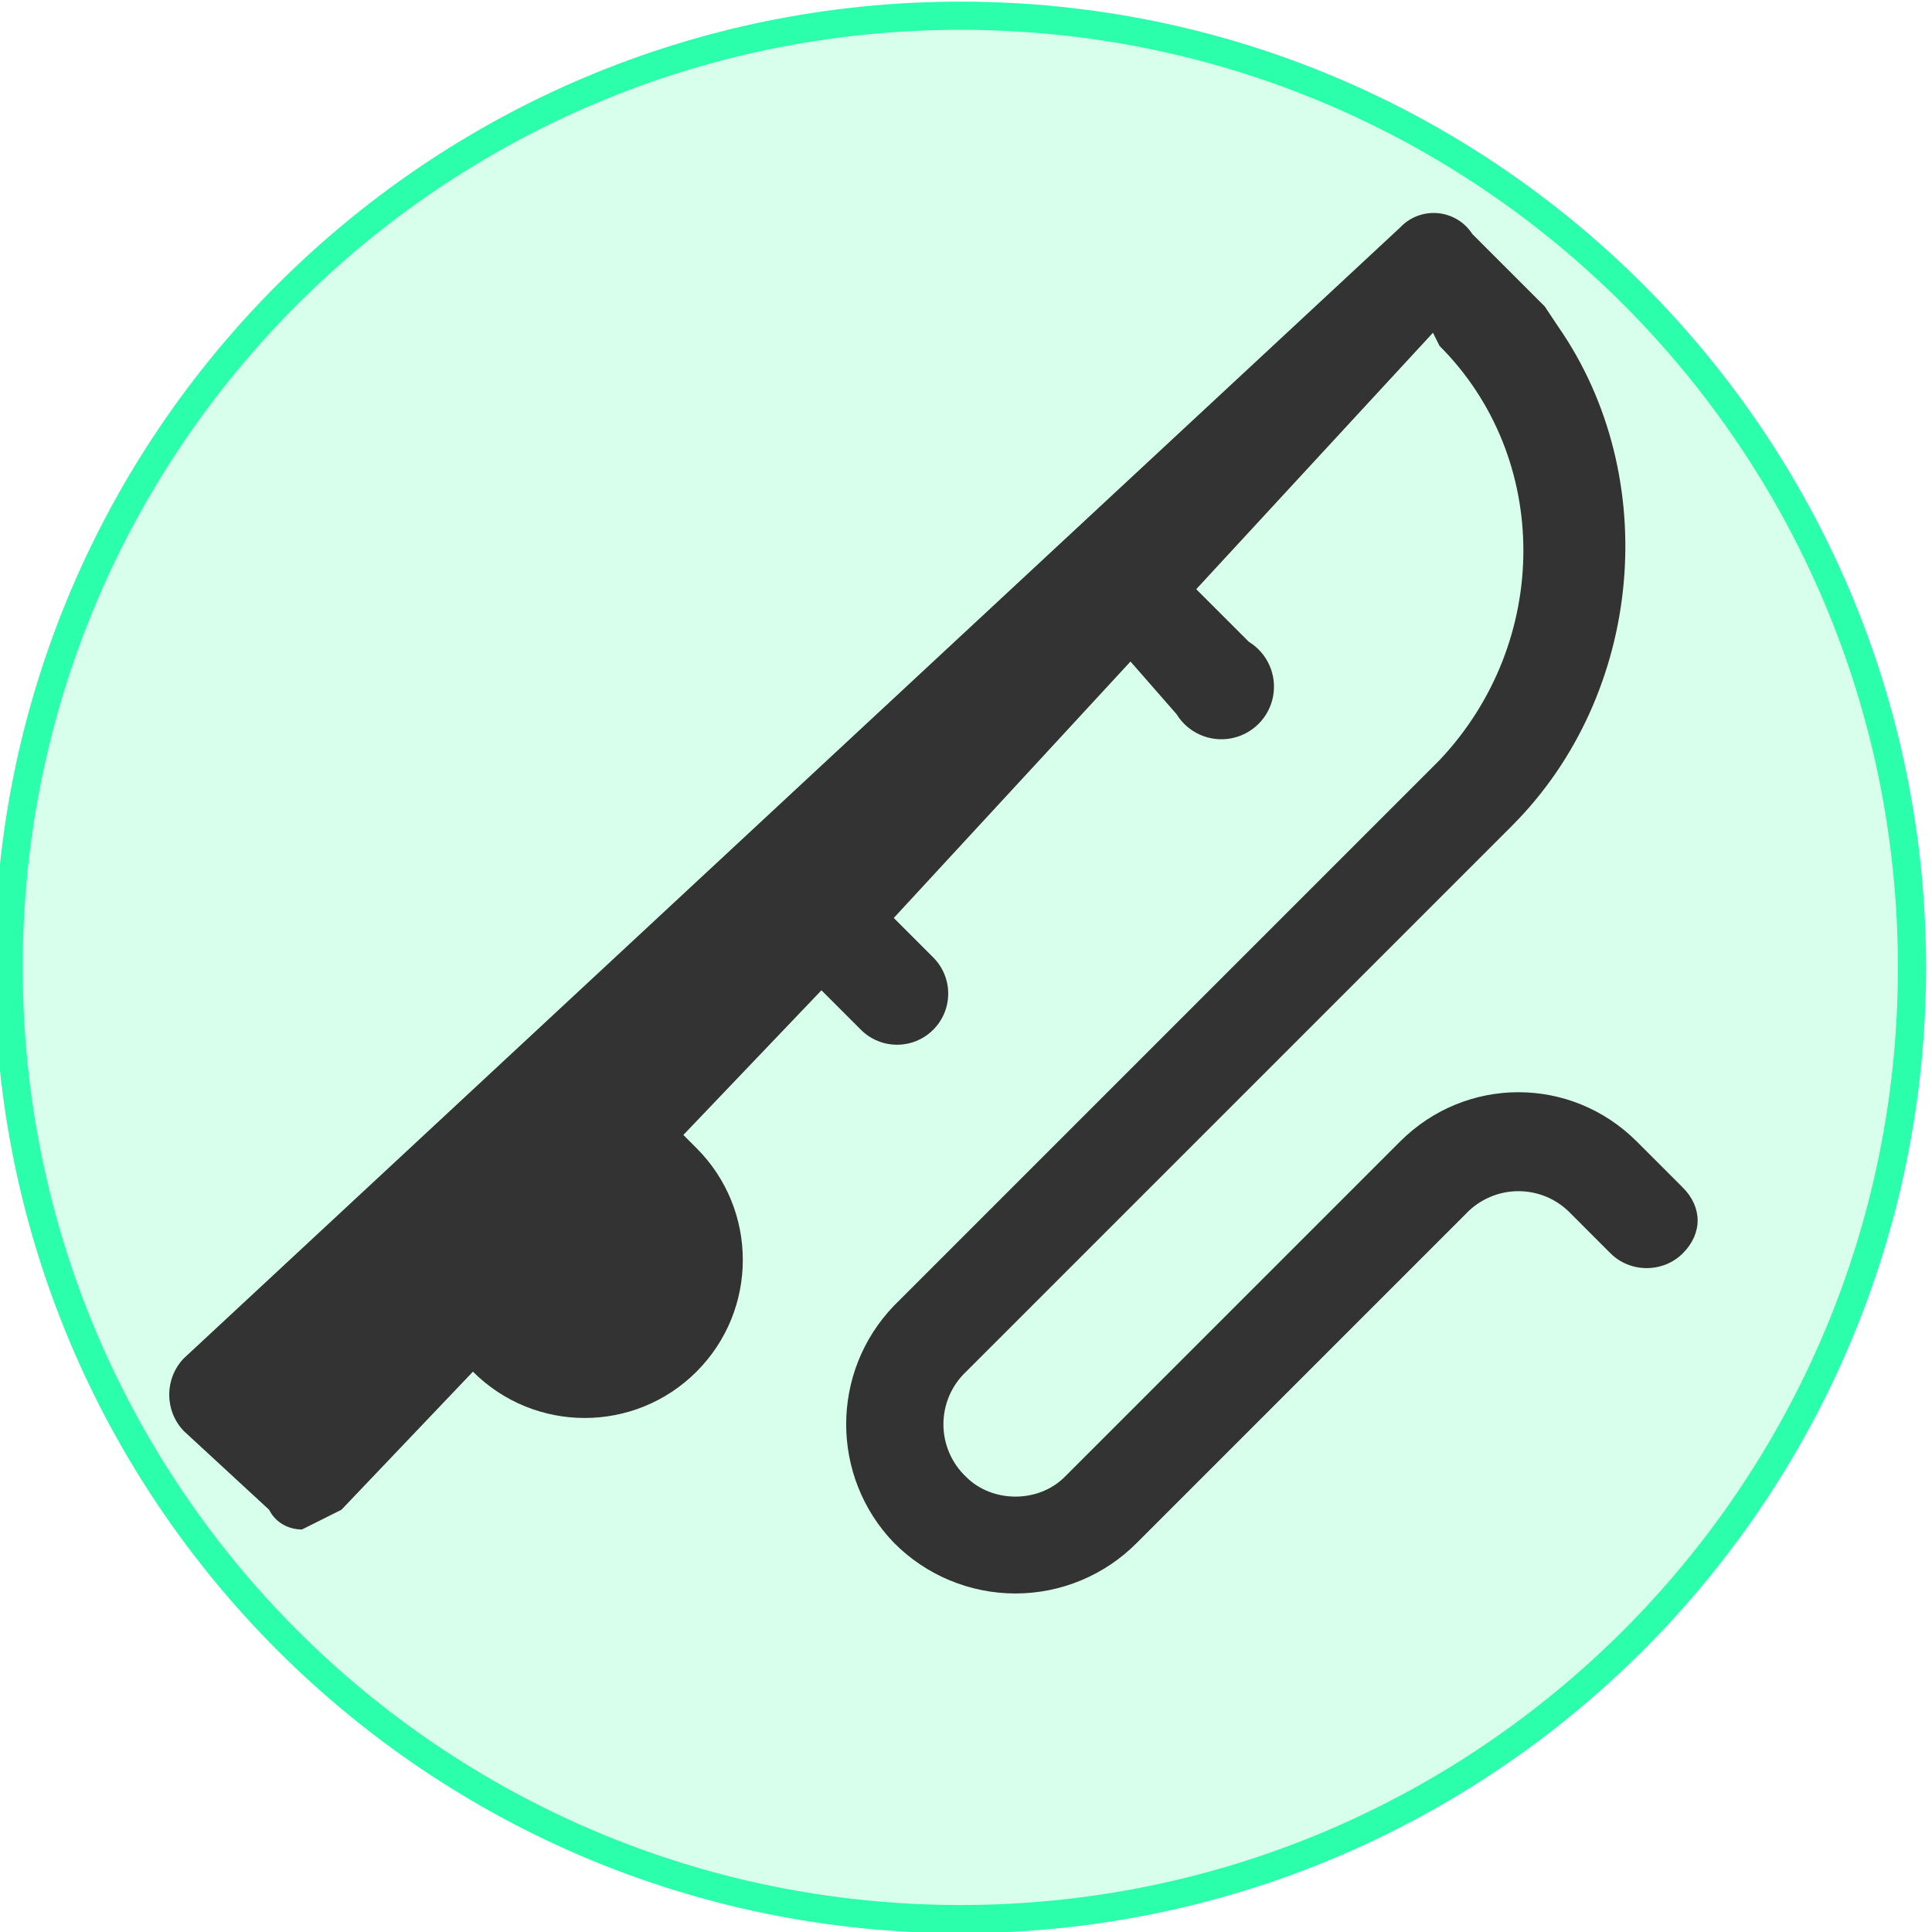
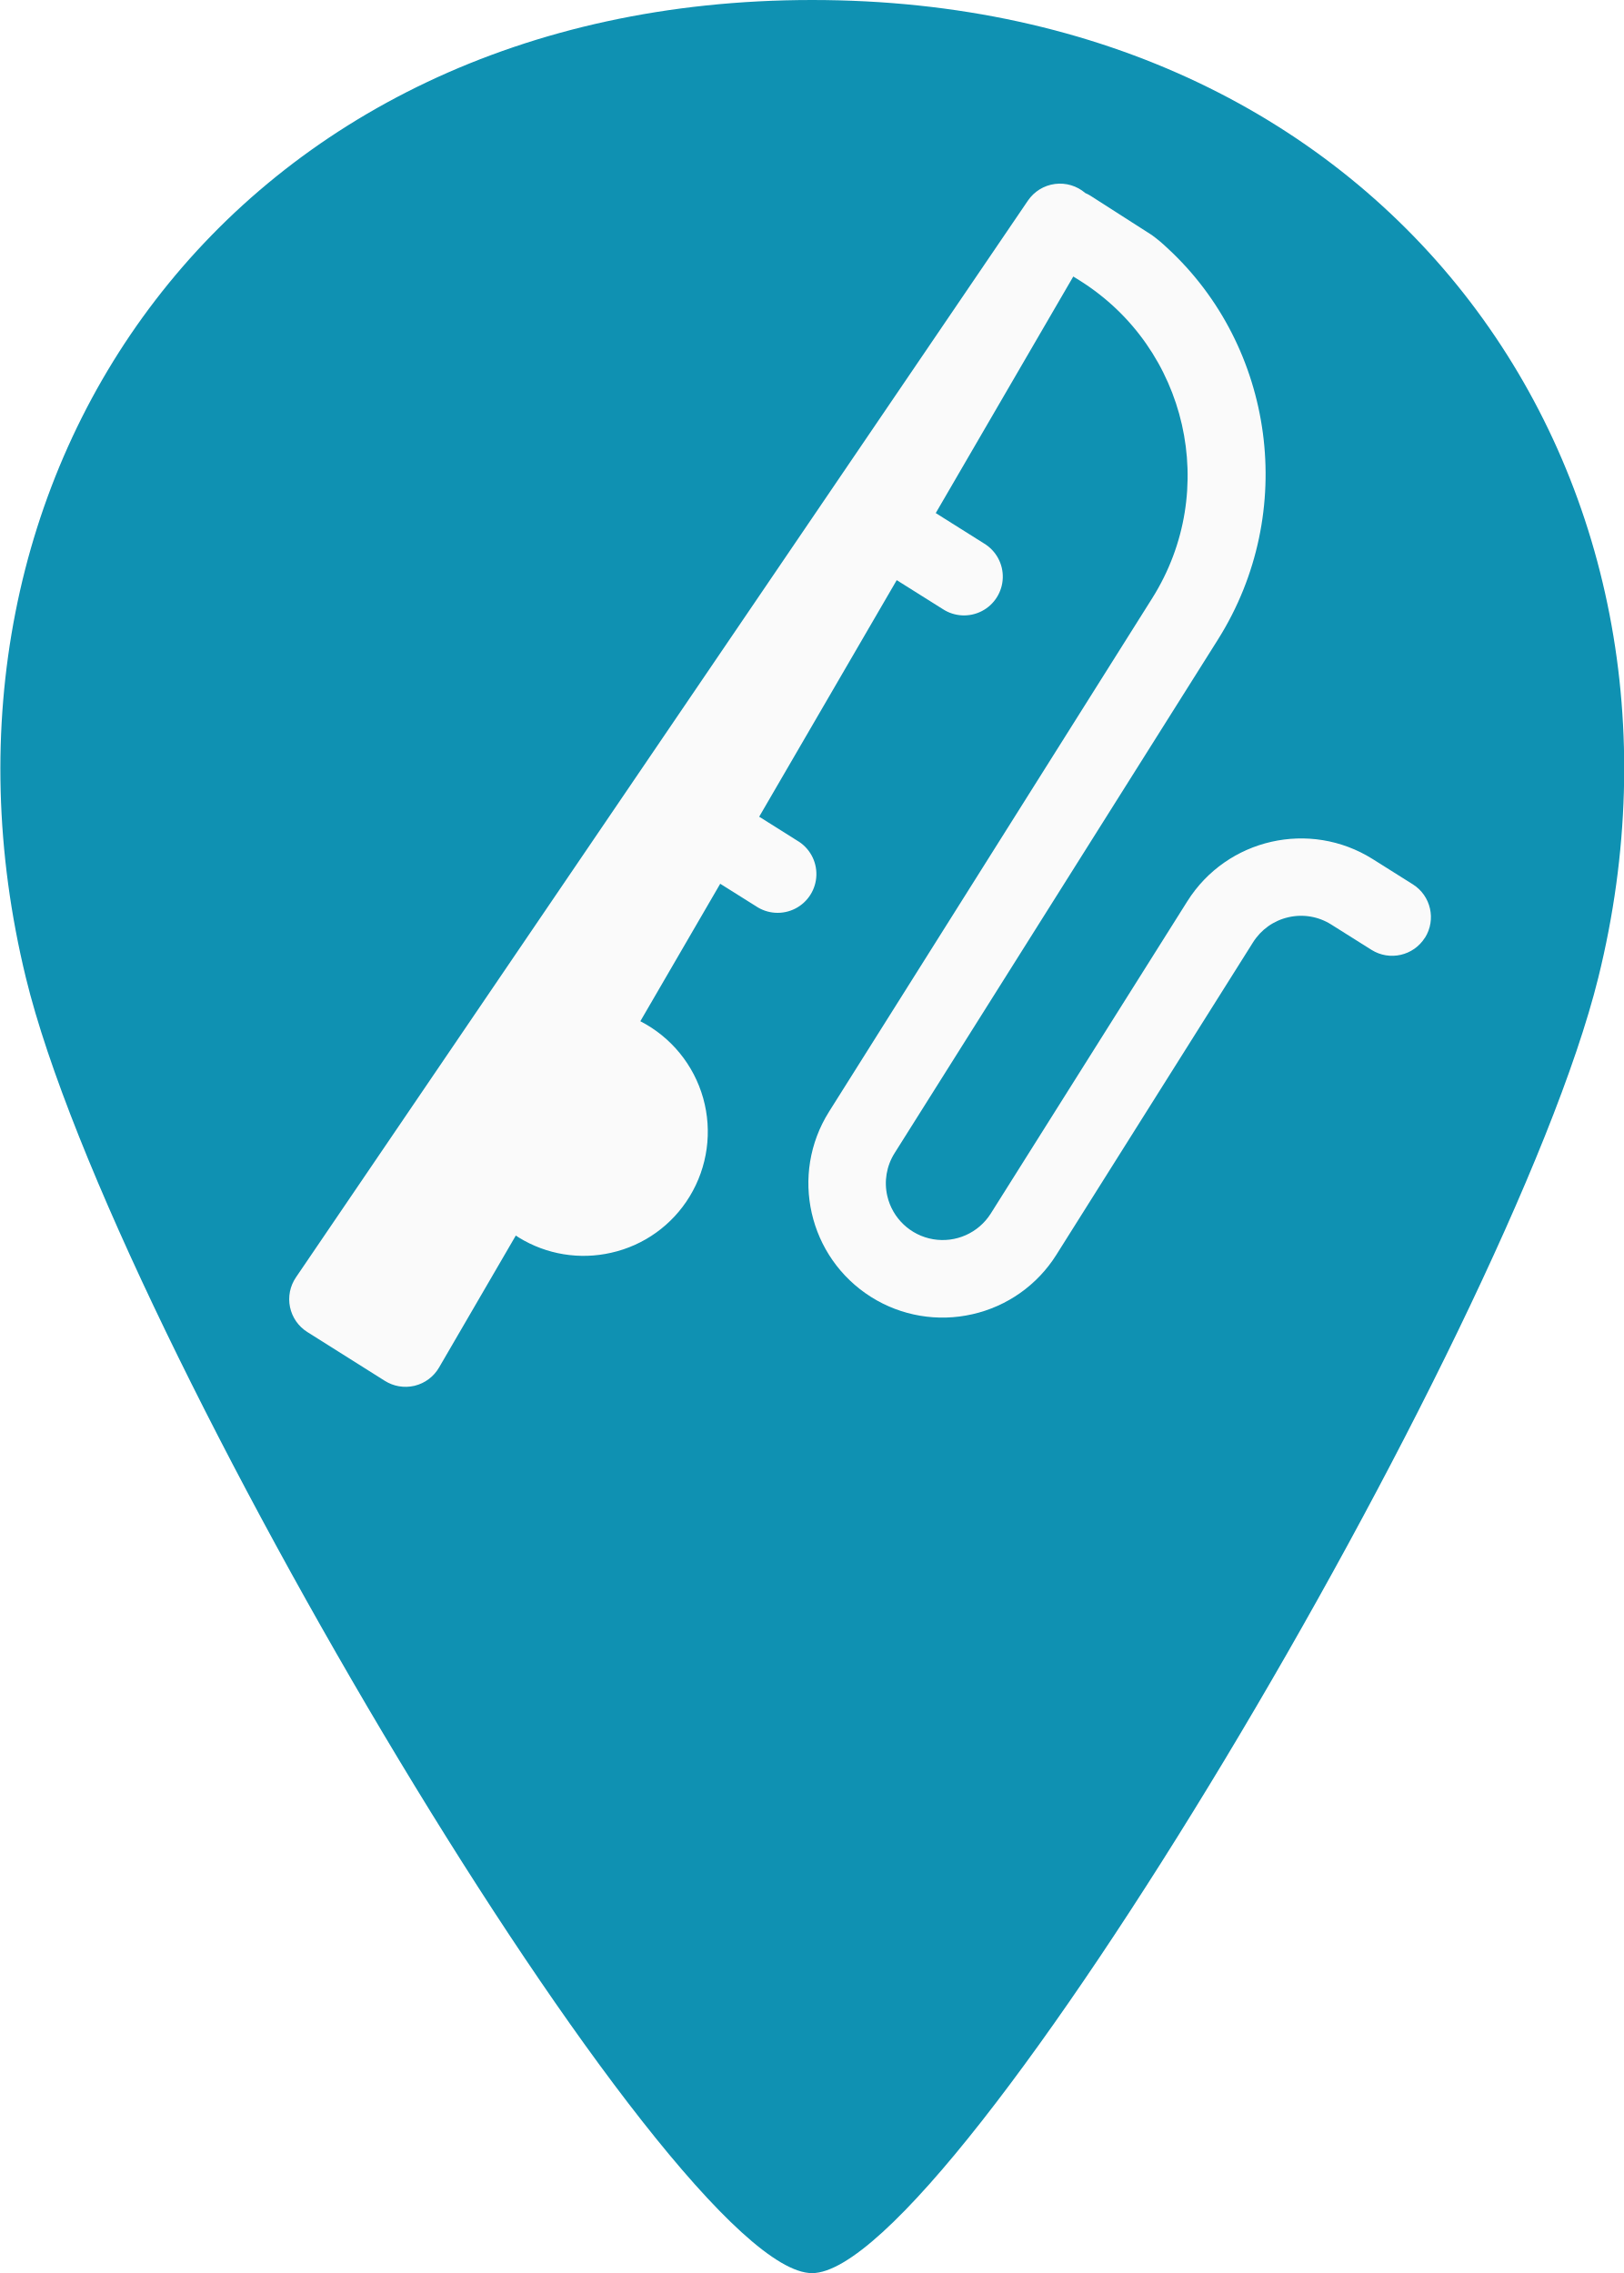
- <svg xmlns="http://www.w3.org/2000/svg" width="514" height="514" viewBox="0 0 136 136">
-   <g transform="translate(-50 -43)">
-     <circle style="fill:#d7ffec;fill-opacity:1;stroke:#2cffab;stroke-width:3.969;stroke-linejoin:round;stroke-miterlimit:4;stroke-dasharray:none;stroke-opacity:1;paint-order:stroke fill markers" cx="117.6" cy="111.1" r="66" />
-     <g style="fill:#333;fill-opacity:1;stroke-width:.572">
-       <path d="M230 169c-3 3-8 3-11 0l-6-6a11 11 0 0 0-16 0l-50 50a26 26 0 0 1-37 0 26 26 0 0 1 0-36l83-83c17-18 17-46 0-63l-1-2-36 39 8 8a8 8 0 1 1-11 11l-7-8-36 39 6 6a7 7 0 1 1-11 11l-6-6-21 22 2 2a24 24 0 0 1-34 34l-20 21-6 3c-2 0-4-1-5-3L2 196a8 8 0 0 1 0-11L187 13a7 7 0 0 1 11 1l1 1 10 10 2 3c16 23 13 56-7 76l-83 83a11 11 0 0 0 0 16c4 4 11 4 15 0l51-51c10-10 26-10 36 0l7 7c3 3 3 7 0 10z" style="fill:#333;fill-opacity:1;stroke-width:.572" transform="matrix(.46287 0 0 .46287 62 53)" />
+ <svg xmlns="http://www.w3.org/2000/svg" viewBox="0 0 26.46 37.04">
+   <g style="fill:#0f91b2;fill-opacity:1">
+     <g style="stroke-width:3.425;fill:#0f91b2;fill-opacity:1">
+       <path d="M246.18 0C127.1 0 59.53 102.68 84.72 211.82c17.94 77.72 132.59 280.63 161.46 280.63 28.88 0 143.24-202.97 161.46-280.63C433 103.74 365.96 0 246.18 0Z" style="stroke-width:3.425;fill:#0f91b2;fill-opacity:1" transform="matrix(.07934 0 0 .07522 -6.3 0)" />
    </g>
  </g>
+   <g style="fill:#fafafa;fill-opacity:1;stroke-width:3.142">
+     <path d="M229.96 169.34a7.5 7.5 0 0 1-10.6 0l-6.5-6.5a10.91 10.91 0 0 0-7.77-3.22c-2.93 0-5.69 1.15-7.76 3.22l-50.52 50.52a25.9 25.9 0 0 1-18.38 7.6 25.9 25.9 0 0 1-18.37-7.6 26.02 26.02 0 0 1 0-36.75l83.06-83.06a44.56 44.56 0 0 0 0-62.94L192 29.5l-36.1 38.73 7.82 7.82a7.5 7.5 0 1 1-10.61 10.6l-7.45-7.44-36.1 38.73 6.13 6.13a7.5 7.5 0 1 1-10.6 10.6l-5.76-5.75-20.97 22.51a24.05 24.05 0 0 1 1.79 35.17 23.84 23.84 0 0 1-17.21 7.26 23.9 23.9 0 0 1-16.77-6.82l-.5-.52-20.15 21.61a7.5 7.5 0 0 1-5.35 2.39h-.14a7.5 7.5 0 0 1-5.3-2.2L2.2 195.78a7.5 7.5 0 0 1 .19-10.8L186.7 13.23a7.5 7.5 0 0 1 11.15 1.04c.3.22.6.46.86.73l9.9 10.06c.97 1.12 1.62 2 2.37 3.12 15.94 23.17 13.33 55.4-7.25 76l-83.07 83.05a10.91 10.91 0 0 0-3.21 7.77 11 11 0 0 0 18.75 7.77l50.52-50.52a26.02 26.02 0 0 1 36.75 0l6.5 6.5a7.5 7.5 0 0 1 0 10.6z" style="fill:#fafafa;fill-opacity:1;stroke-width:3.142" transform="matrix(.08212 -.01868 .01868 .08212 1.17 5.67)" />
+   </g>
</svg>
